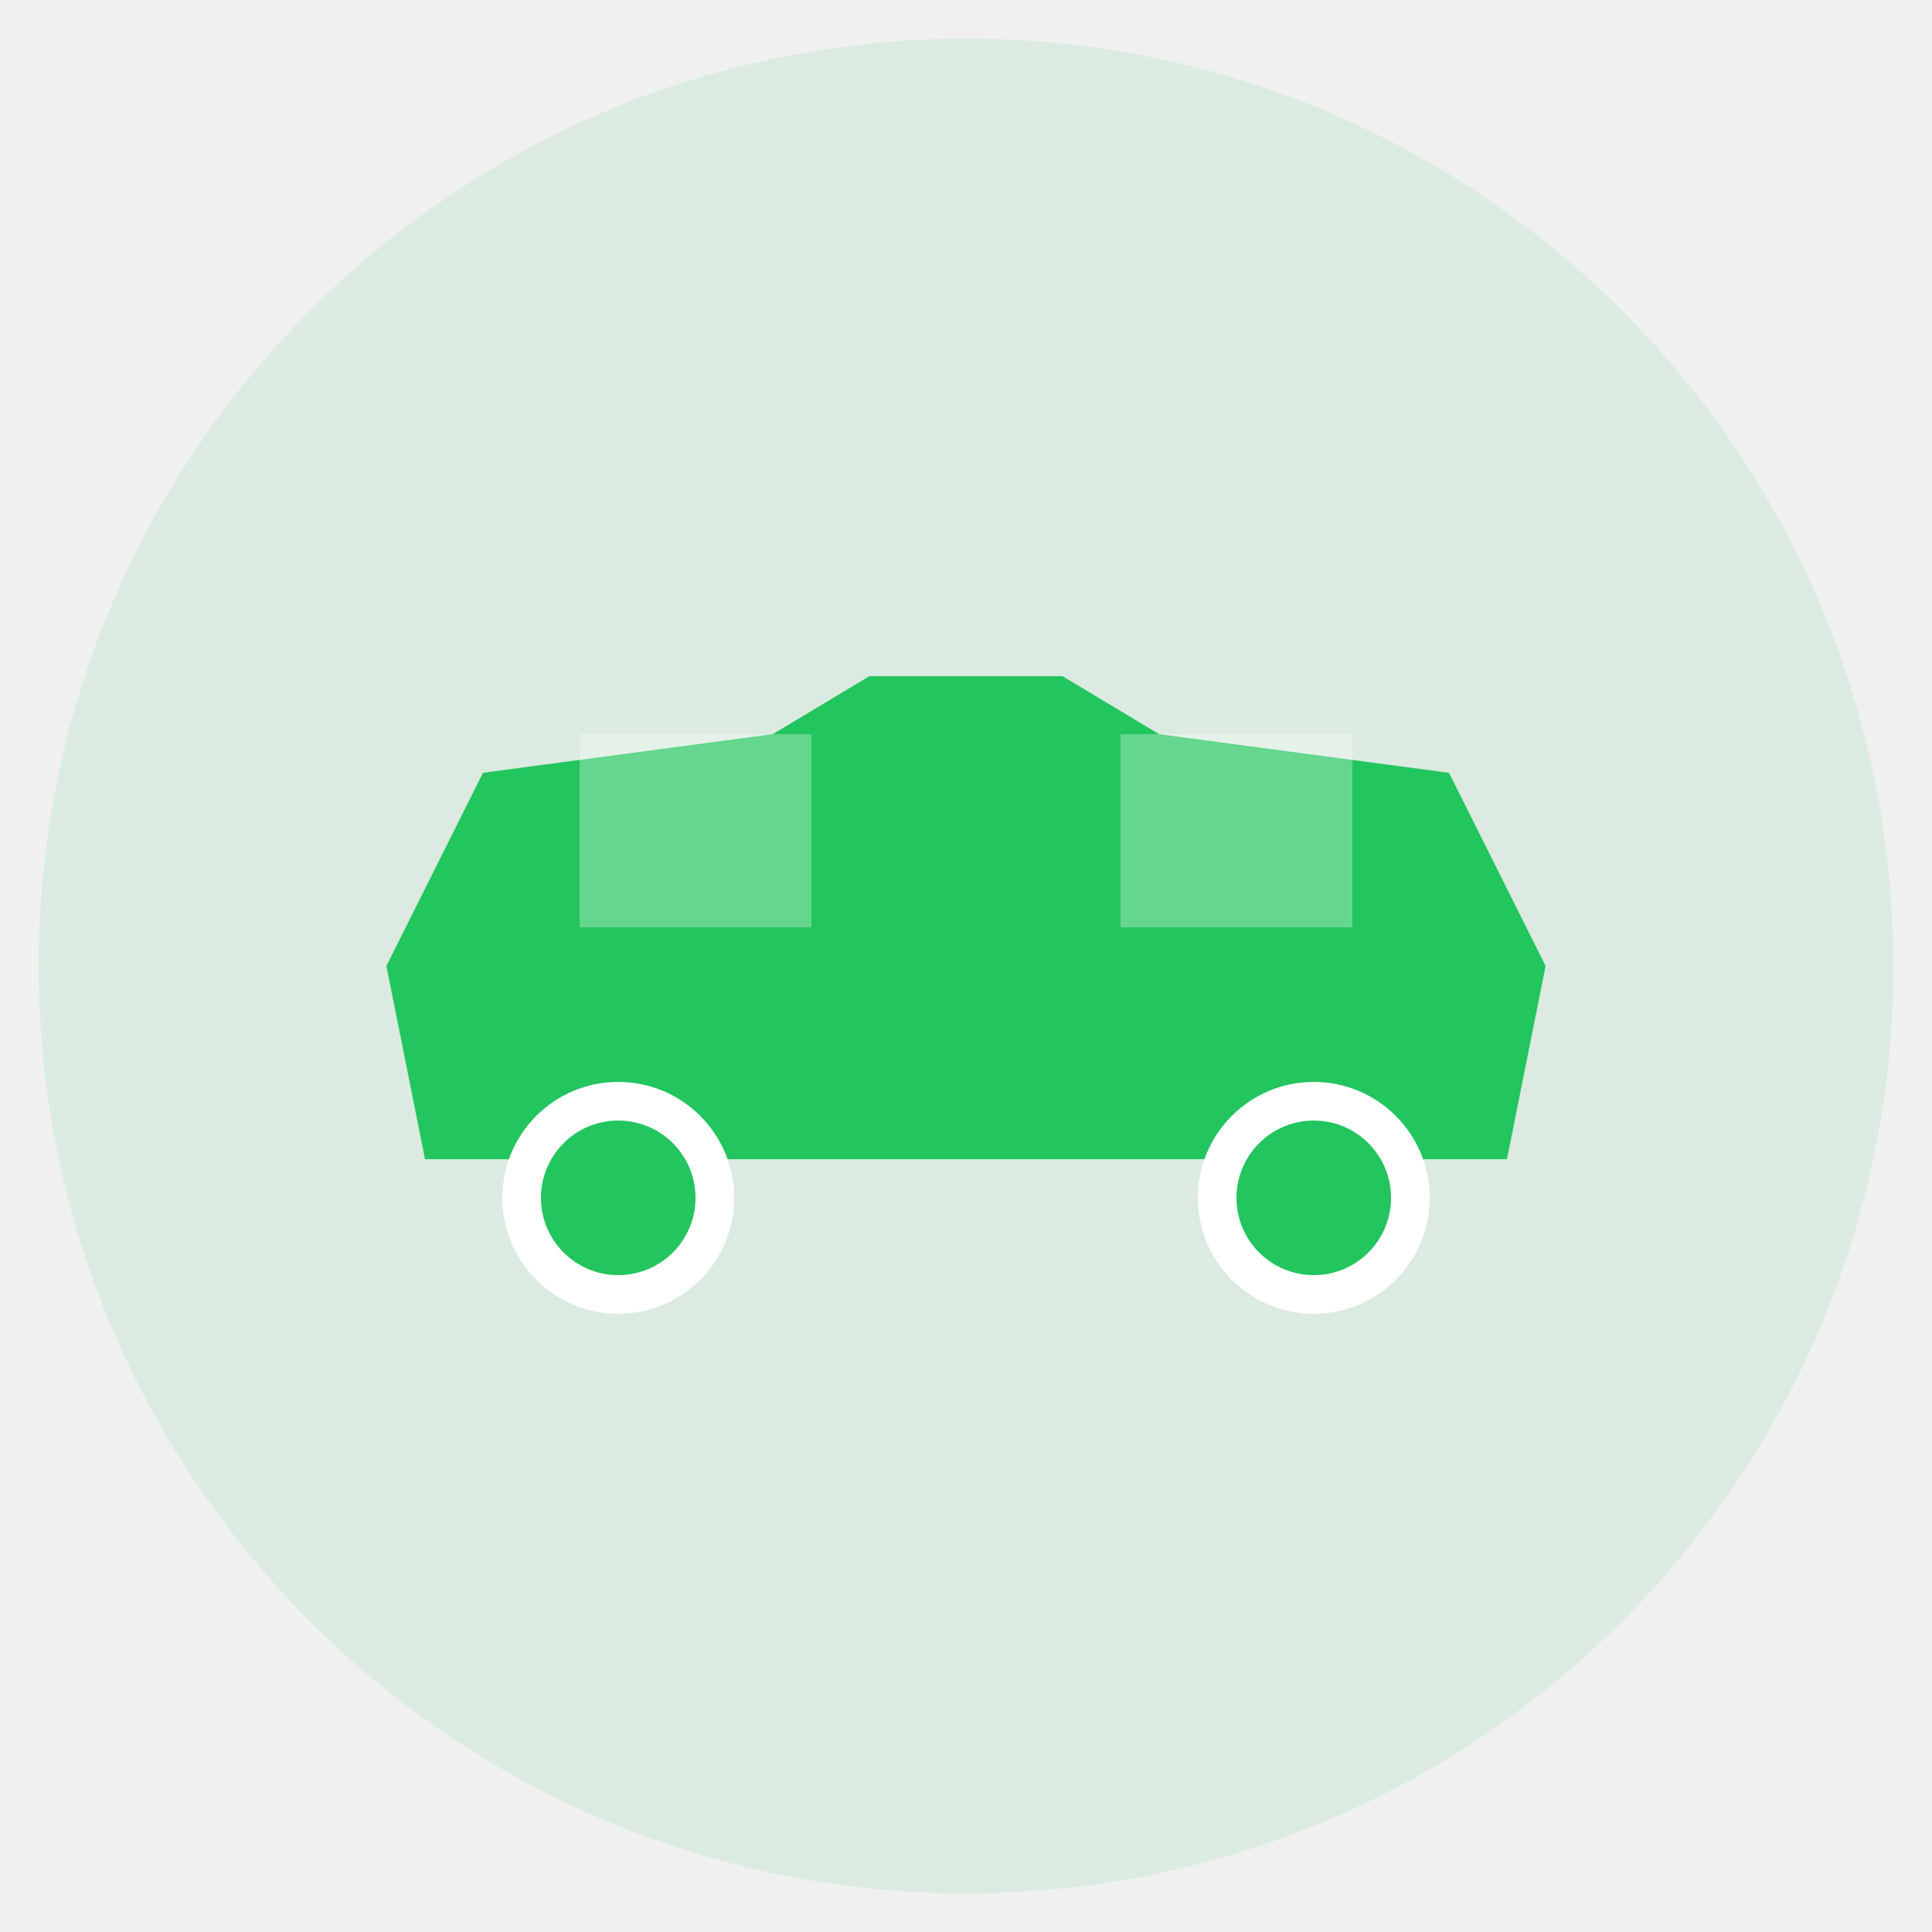
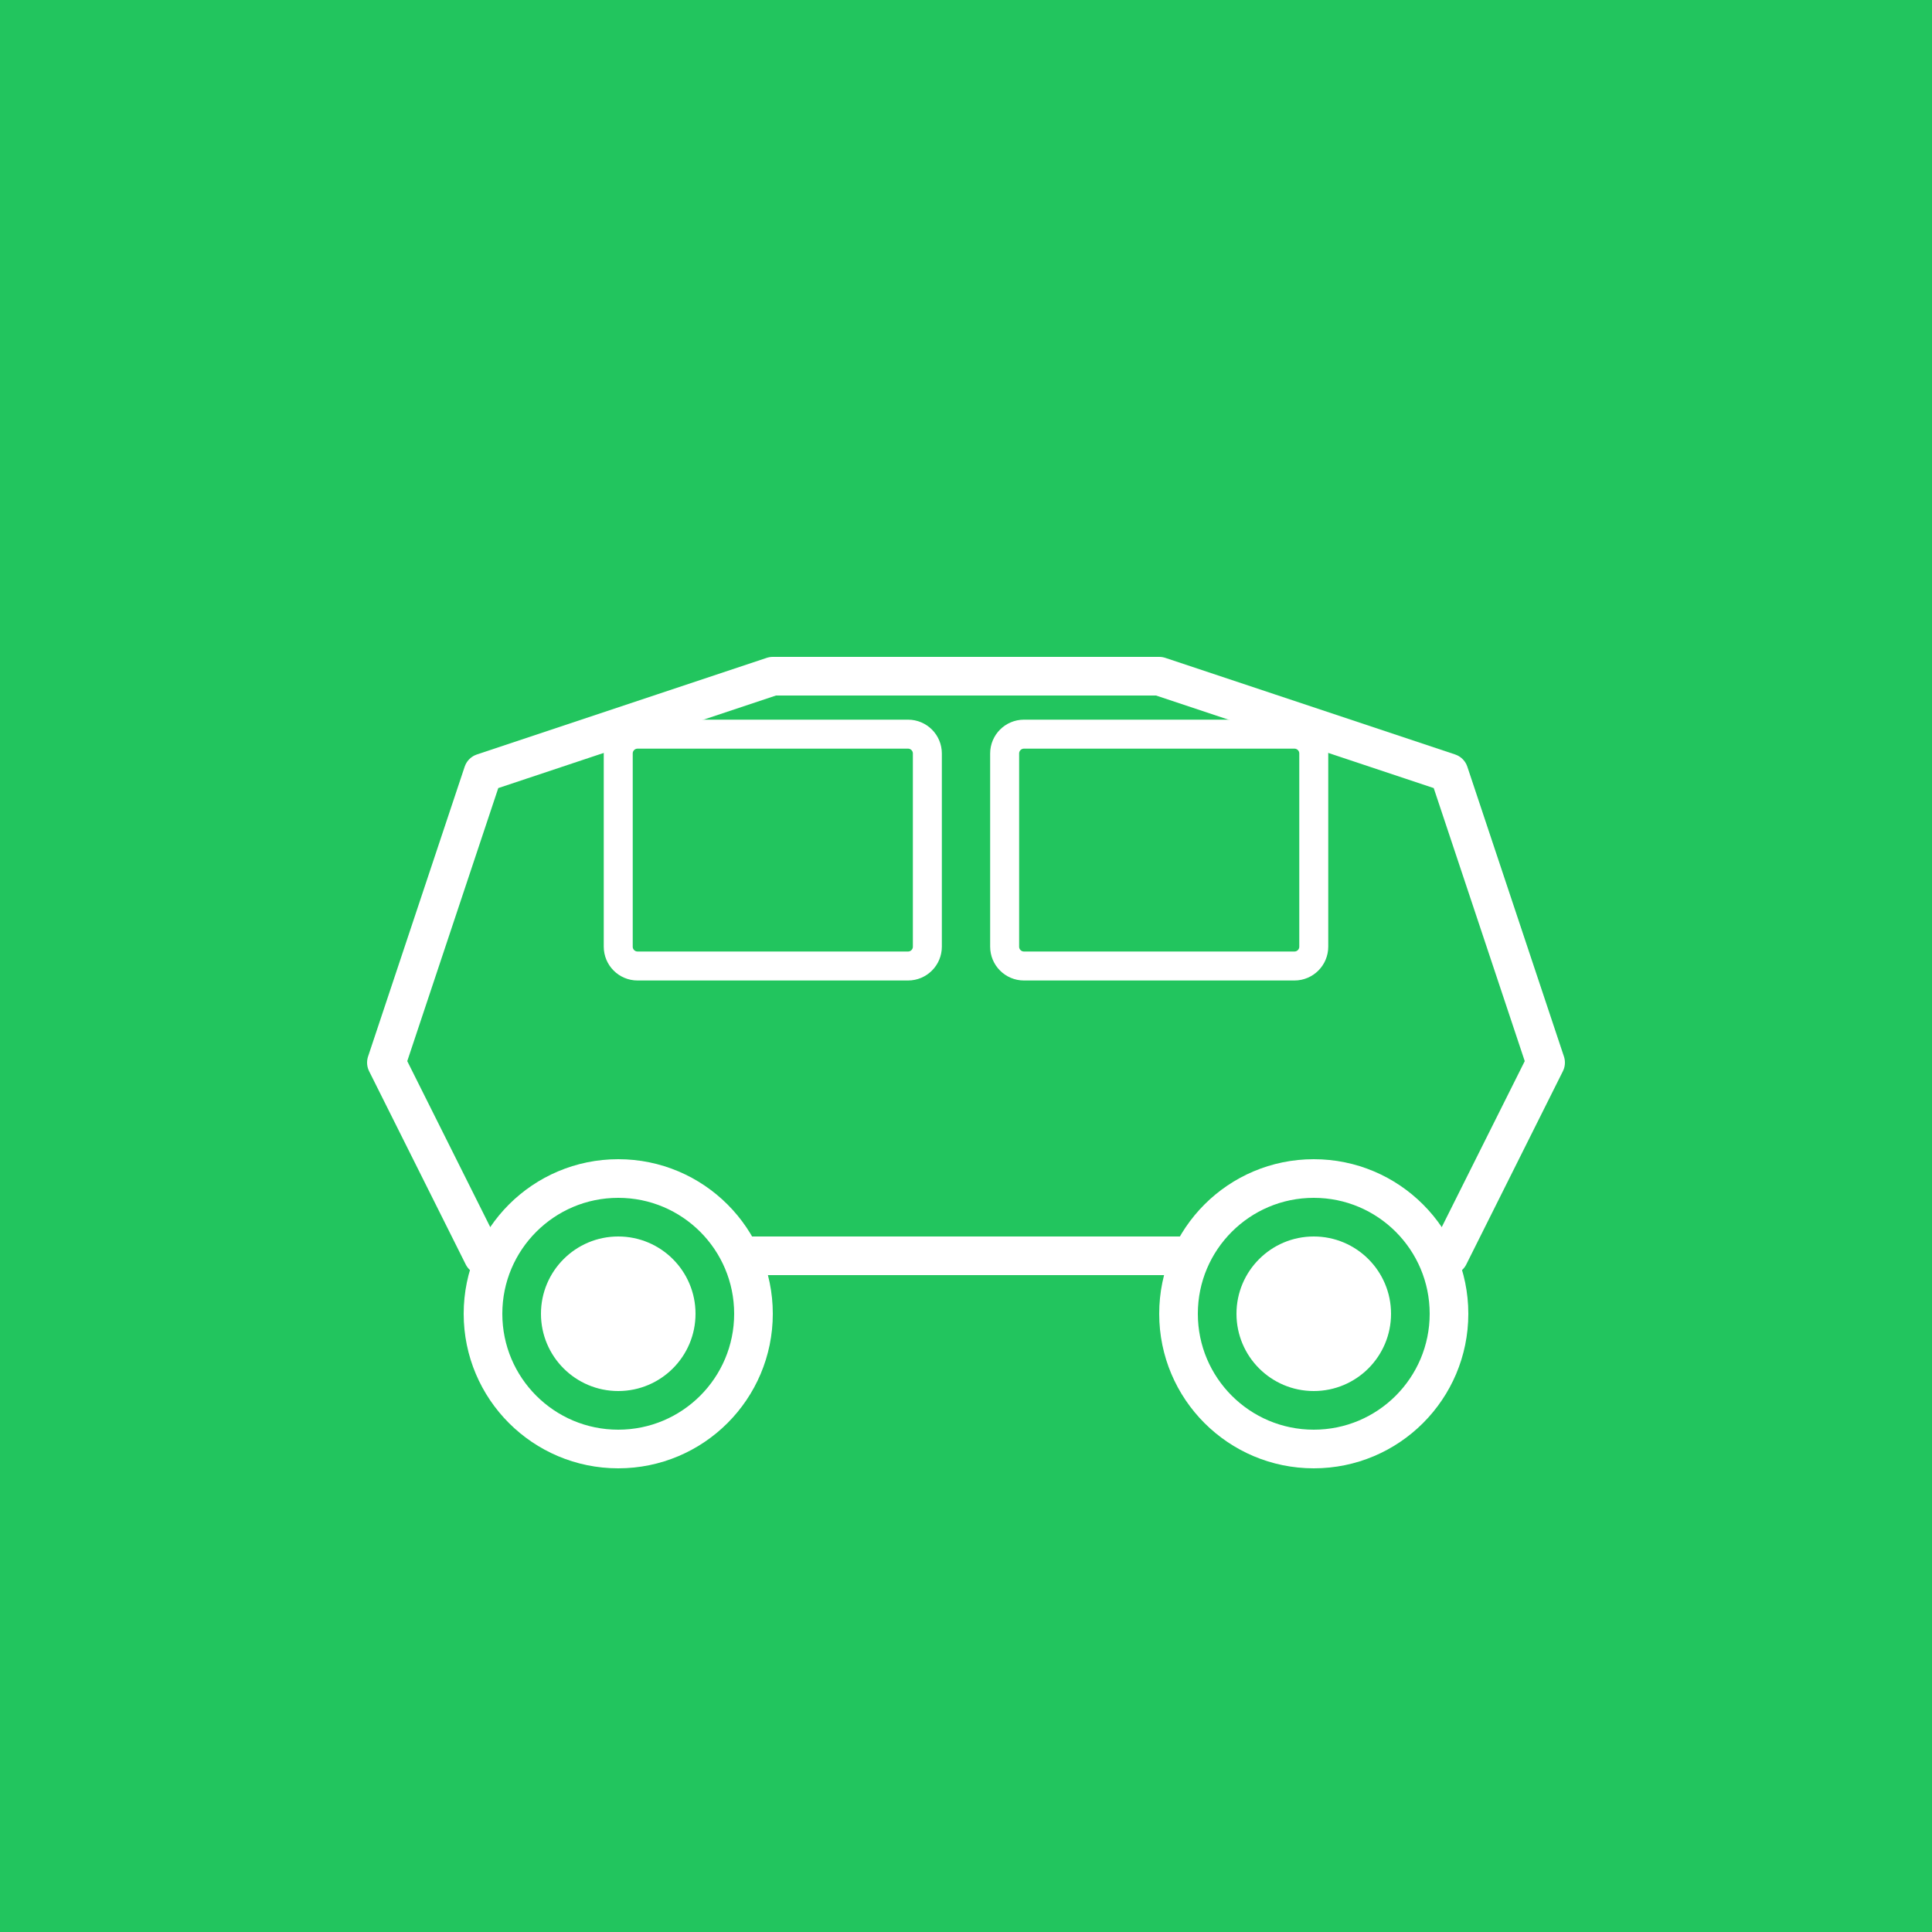
<svg xmlns="http://www.w3.org/2000/svg" viewBox="0 0 100 100">
-   <circle cx="50" cy="50" r="48" fill="#22c55e" opacity="0.1" />
-   <path d="M 20 50 L 25 40 L 40 38 L 45 35 L 55 35 L 60 38 L 75 40 L 80 50 L 78 60 L 22 60 Z" fill="#22c55e" />
-   <circle cx="32" cy="62" r="6" fill="white" />
-   <circle cx="32" cy="62" r="4" fill="#22c55e" />
-   <circle cx="68" cy="62" r="6" fill="white" />
-   <circle cx="68" cy="62" r="4" fill="#22c55e" />
-   <rect x="30" y="38" width="12" height="10" fill="white" opacity="0.3" />
-   <rect x="58" y="38" width="12" height="10" fill="white" opacity="0.3" />
+   <rect width="100" height="100" fill="#22c55e" />
+   <g>
+     <path d="M 20 55 L 25 40 L 40 35 L 60 35 L 75 40 L 80 55 L 75 65 L 25 65 Z" fill="#22c55e" stroke="white" stroke-width="2" stroke-linejoin="round" />
+     <rect x="32" y="38" width="16" height="12" fill="none" stroke="white" stroke-width="1.5" rx="1" />
+     <rect x="52" y="38" width="16" height="12" fill="none" stroke="white" stroke-width="1.5" rx="1" />
+     <circle cx="32" cy="68" r="7" fill="#22c55e" stroke="white" stroke-width="2" />
+     <circle cx="32" cy="68" r="4" fill="white" />
+     <circle cx="68" cy="68" r="7" fill="#22c55e" stroke="white" stroke-width="2" />
+     <circle cx="68" cy="68" r="4" fill="white" />
+   </g>
</svg>
